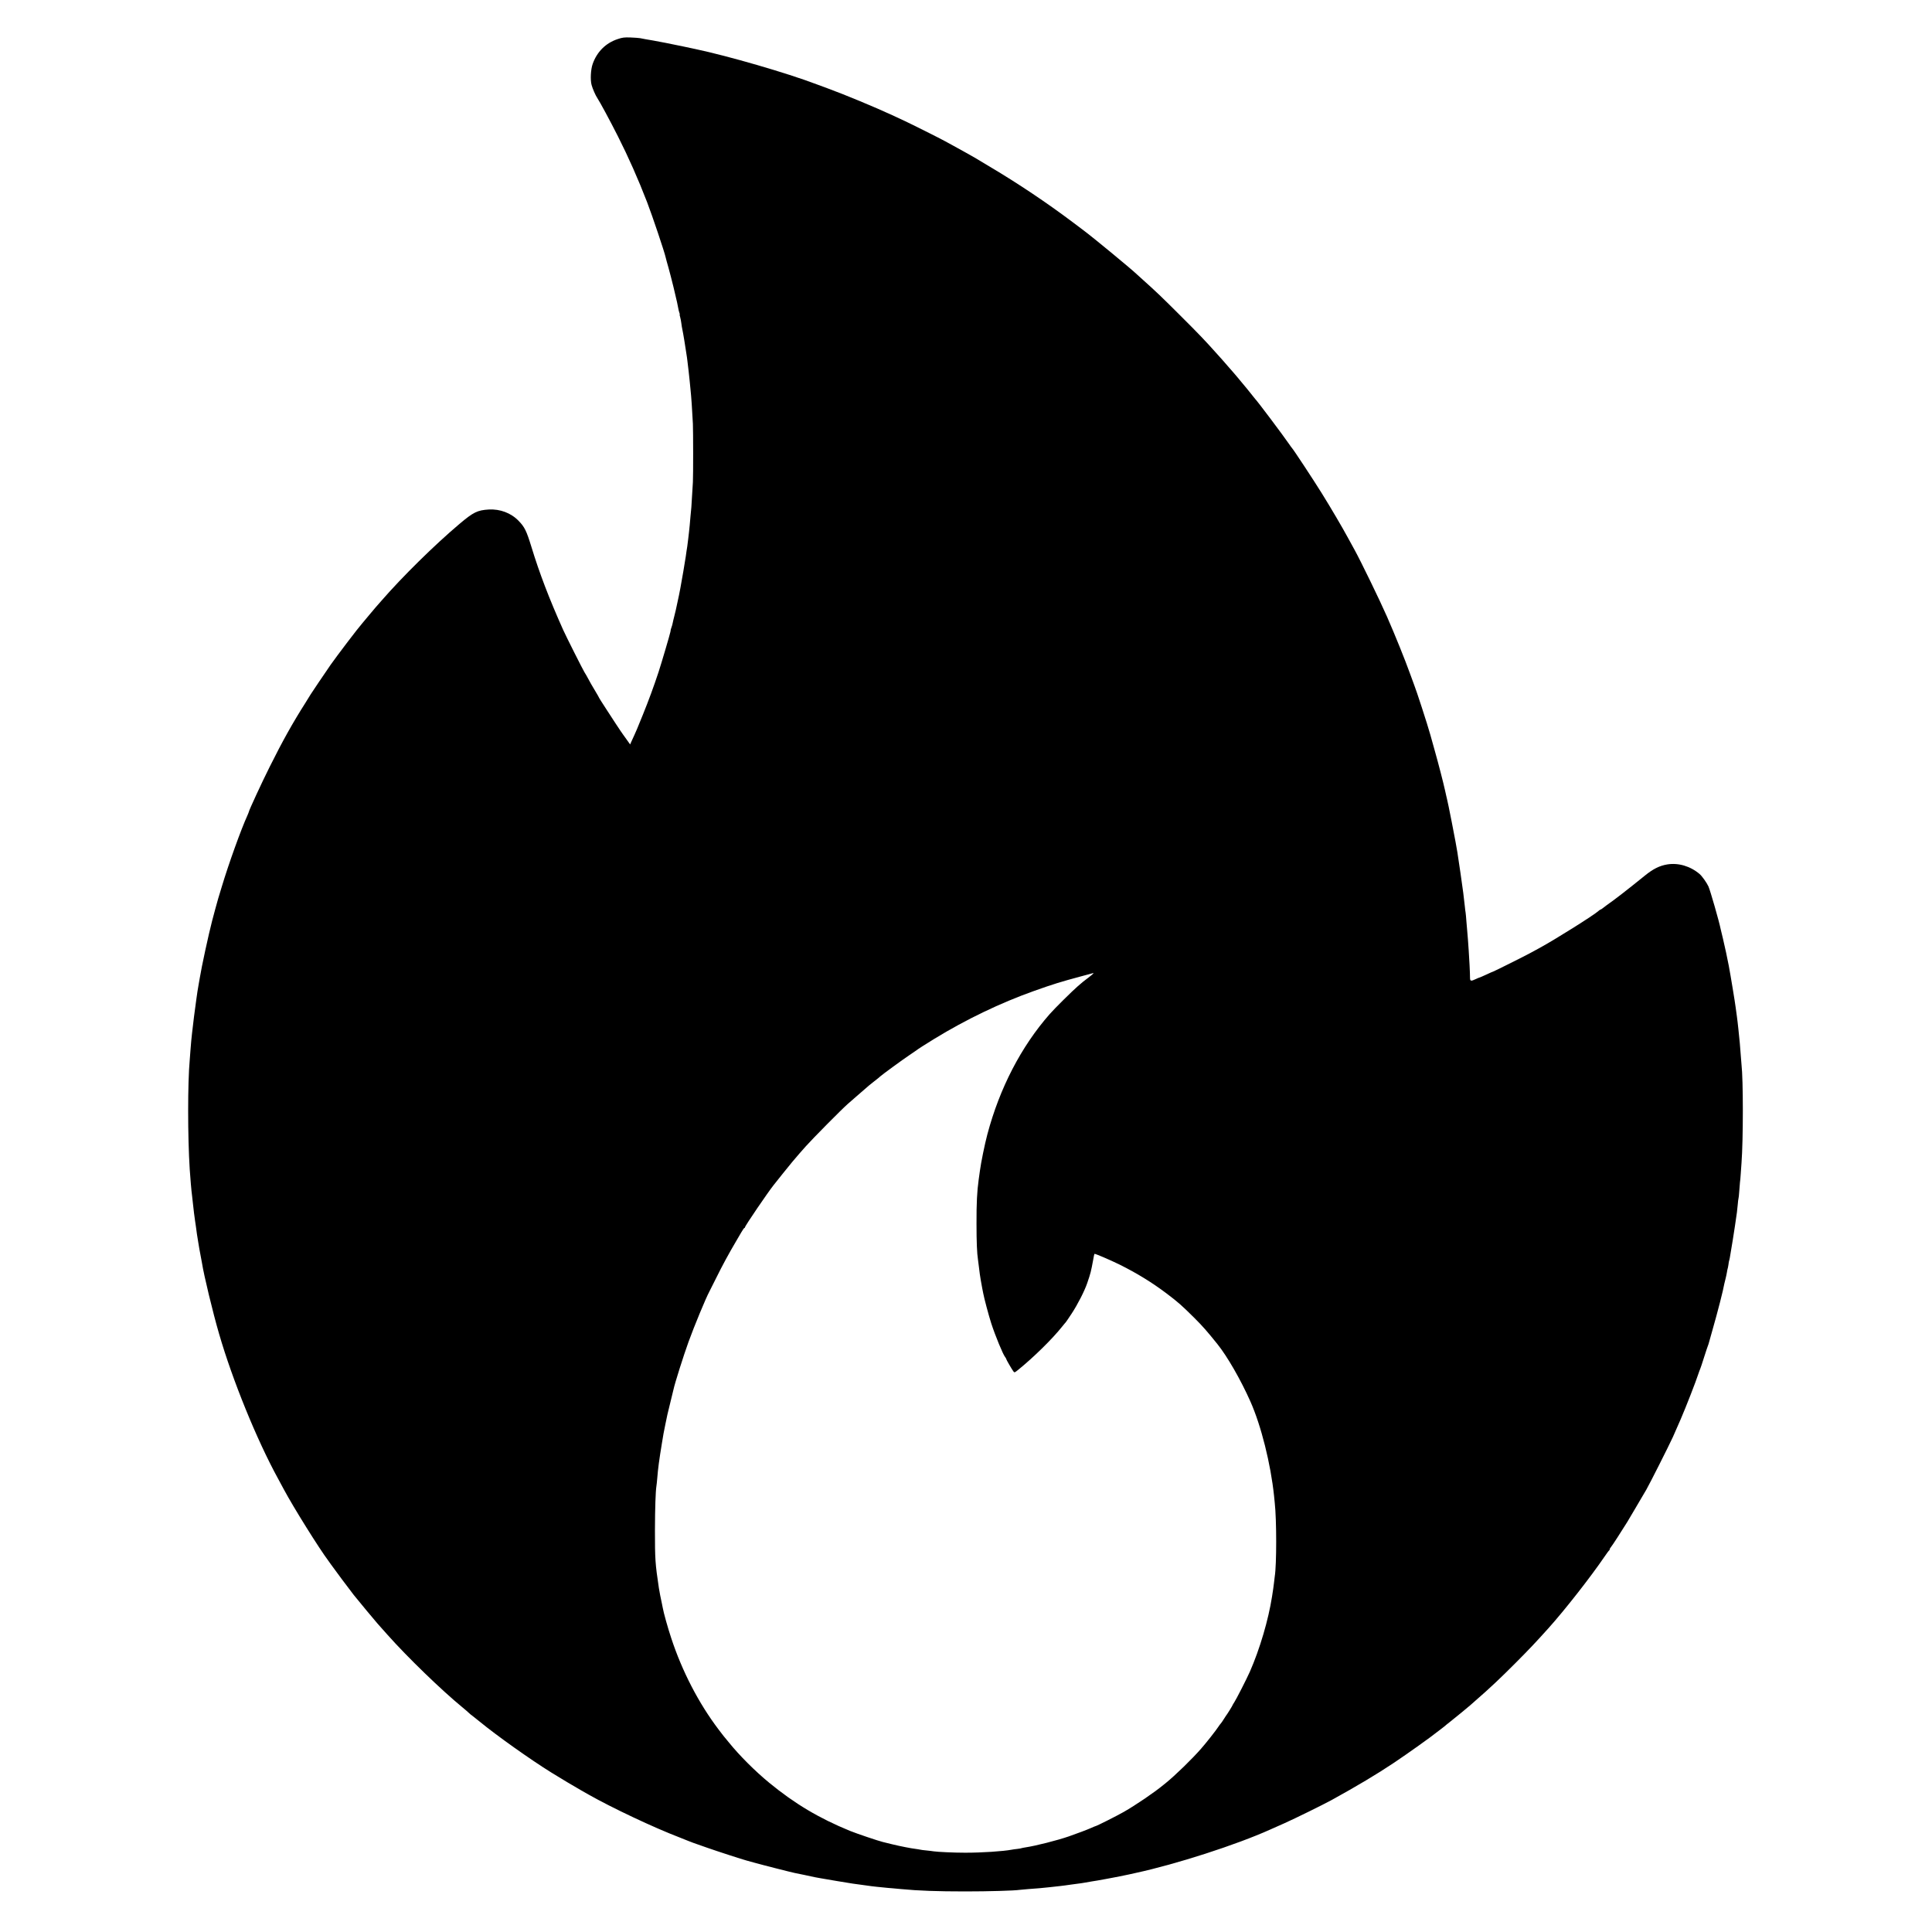
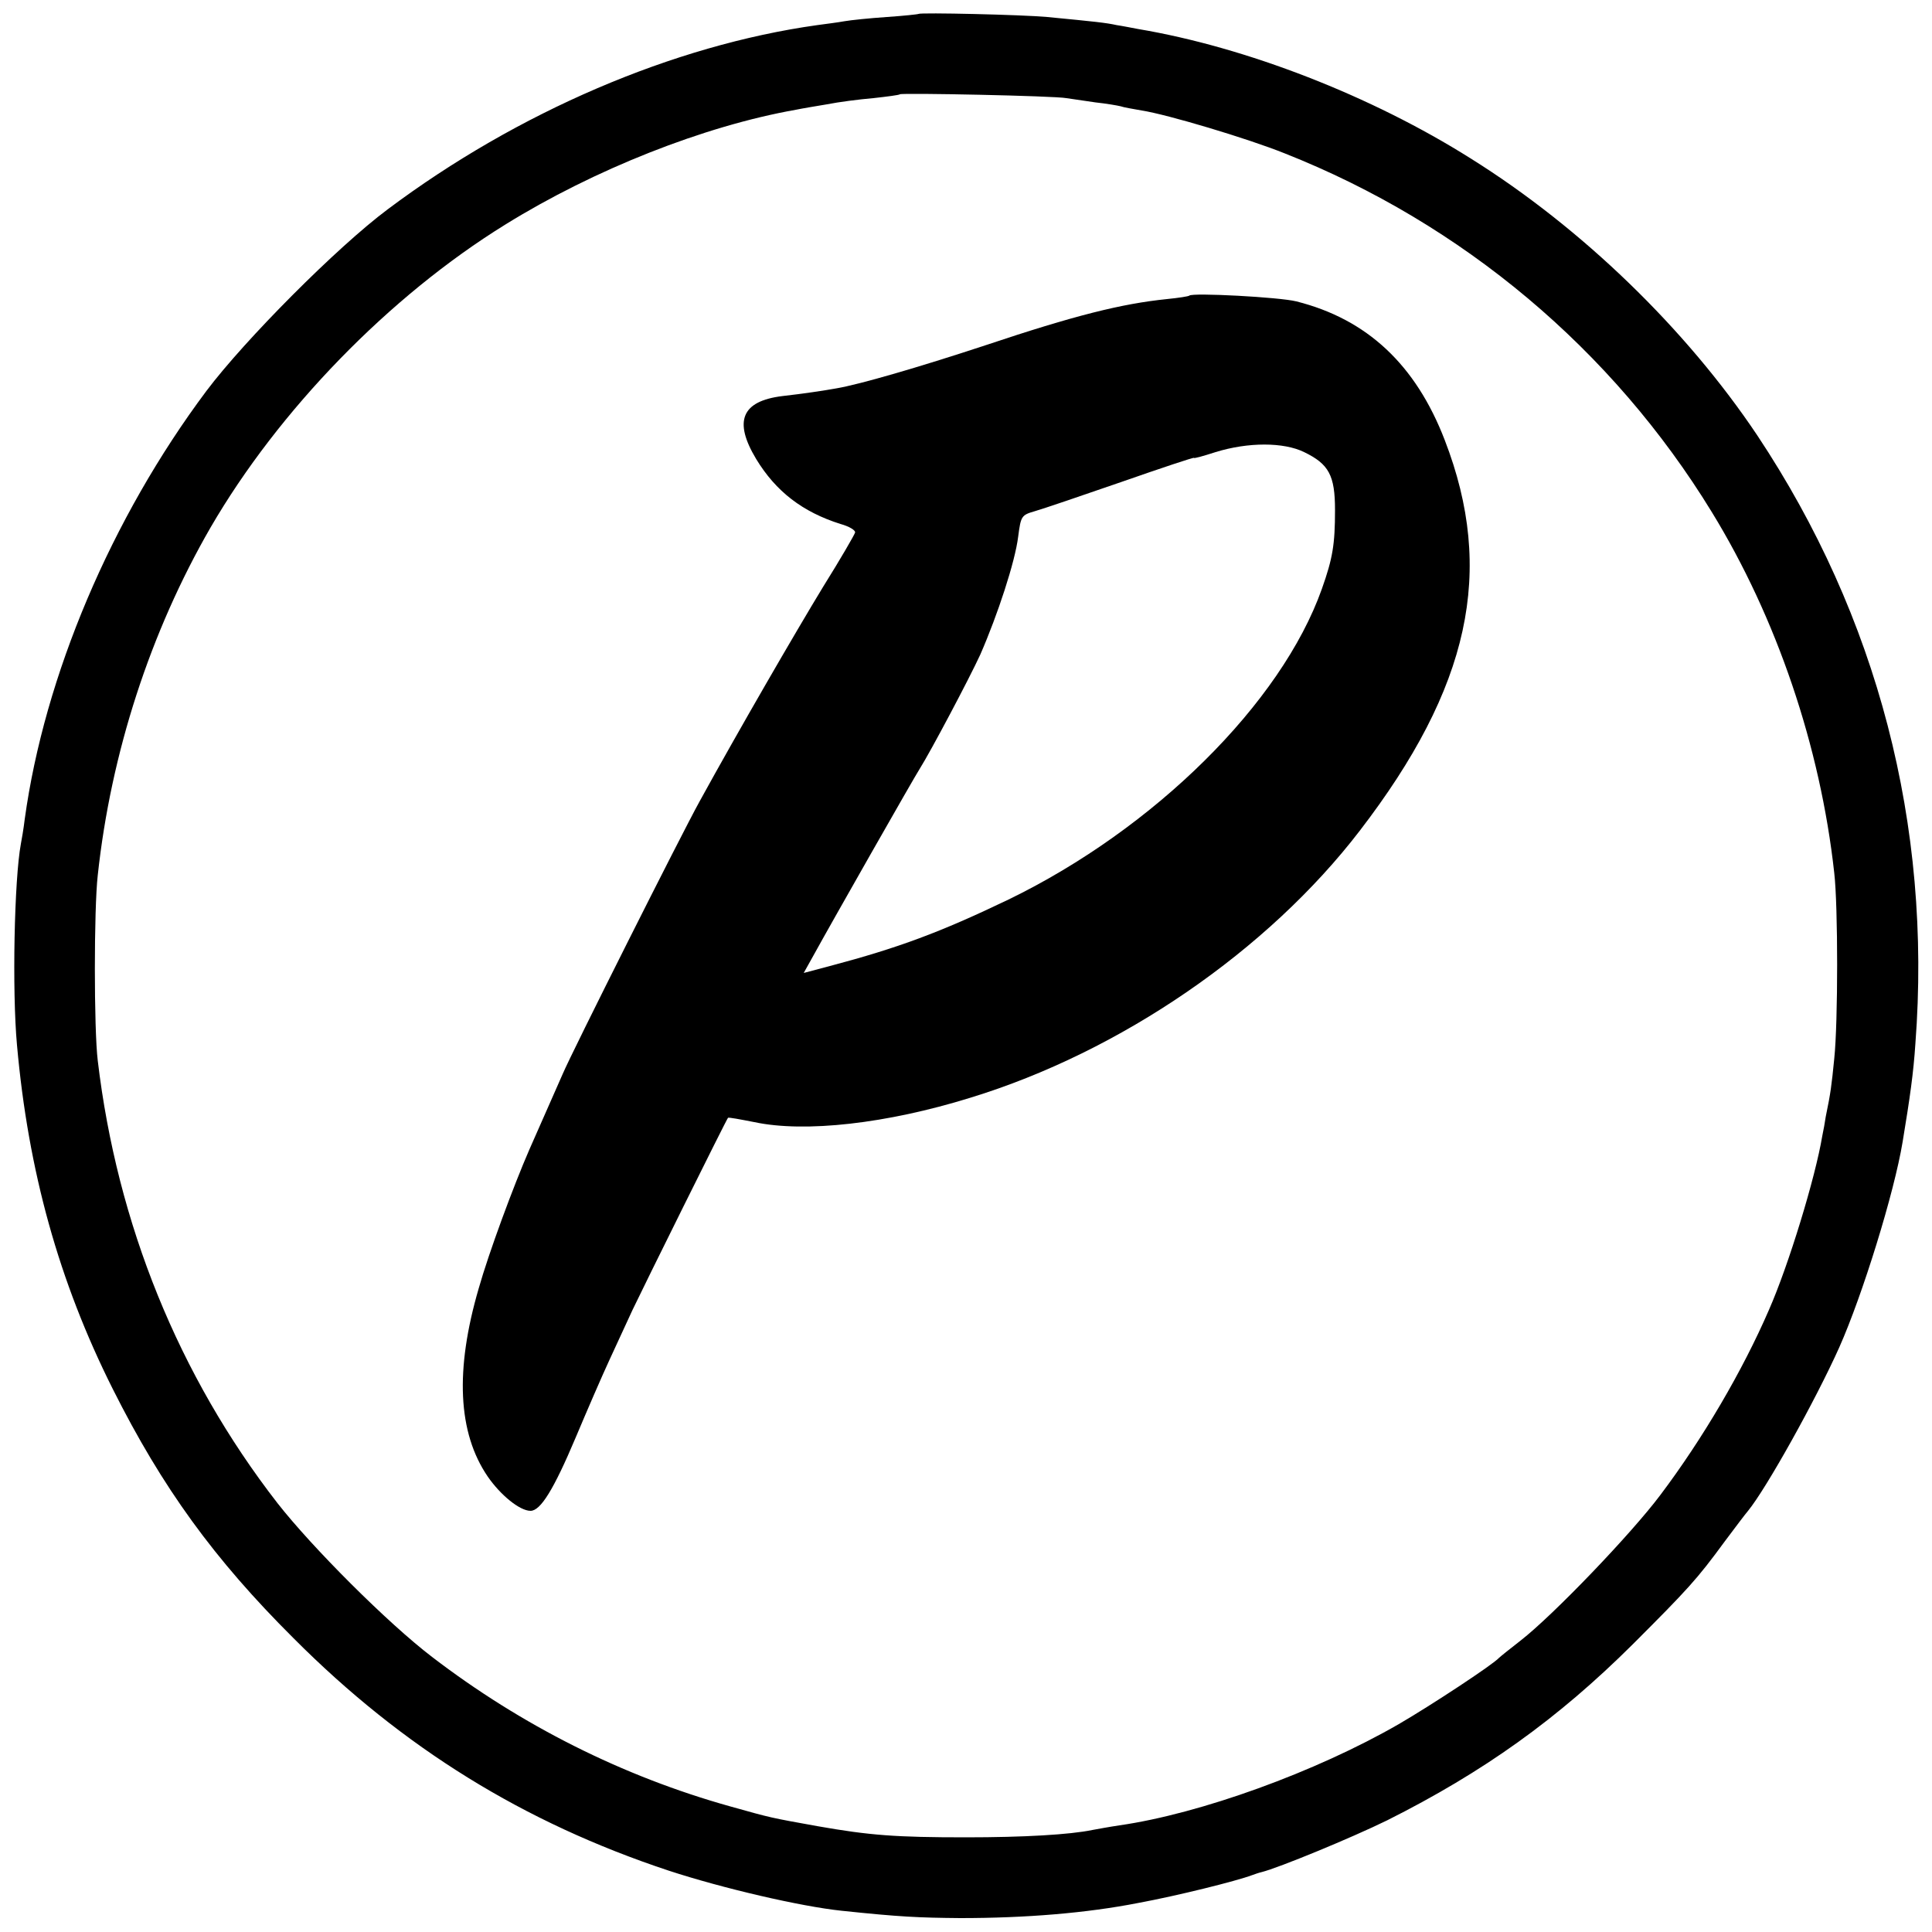
- <svg xmlns="http://www.w3.org/2000/svg" version="1.0" width="2500pt" height="2500pt" viewBox="0 0 2500 2500" preserveAspectRatio="xMidYMid meet">
-   <g transform="translate(0,2500) scale(0.1,-0.1)" fill="#000000" stroke="none">
-     <path d="M7992 24494 c-154 -51 -268 -165 -323 -322 -25 -71 -32 -204 -14 -271 12 -46 52 -138 75 -171 31 -46 163 -290 265 -492 135 -267 263 -555 378 -853 67 -174 227 -649 241 -717 3 -13 18 -70 35 -128 16 -58 46 -172 66 -255 48 -203 54 -227 61 -271 3 -20 10 -48 15 -61 5 -13 7 -23 4 -23 -2 0 1 -15 6 -32 5 -18 12 -53 15 -78 3 -25 9 -63 14 -85 5 -22 16 -85 25 -140 8 -55 20 -127 25 -160 6 -33 12 -80 15 -105 3 -25 10 -85 16 -135 6 -49 12 -109 14 -131 2 -23 6 -69 10 -103 10 -90 22 -264 31 -446 4 -101 5 -655 0 -755 -5 -95 -16 -273 -20 -325 -2 -22 -7 -74 -11 -115 -3 -41 -8 -93 -10 -115 -2 -22 -6 -61 -9 -87 -3 -27 -8 -69 -11 -95 -7 -63 -17 -133 -22 -158 -2 -11 -6 -40 -9 -65 -5 -40 -57 -345 -70 -410 -11 -53 -14 -71 -18 -92 -3 -13 -12 -57 -21 -98 -9 -41 -18 -83 -20 -93 -2 -9 -11 -44 -19 -78 -9 -33 -18 -74 -21 -89 -3 -16 -9 -39 -14 -52 -5 -13 -9 -26 -10 -30 0 -5 -1 -9 -2 -10 0 -2 -2 -12 -4 -24 -8 -40 -114 -399 -153 -519 -62 -188 -127 -365 -204 -555 -63 -158 -88 -217 -147 -344 l-17 -39 -42 59 c-23 32 -46 64 -51 71 -12 14 -172 257 -220 333 -19 30 -47 74 -63 98 -15 24 -28 45 -28 47 0 3 -19 35 -41 72 -40 65 -82 139 -120 211 -10 18 -22 38 -27 45 -10 12 -244 476 -275 547 -180 402 -305 728 -411 1075 -64 208 -88 256 -165 335 -98 102 -239 155 -386 147 -147 -9 -199 -34 -380 -187 -320 -270 -738 -682 -1006 -990 -40 -47 -76 -87 -79 -90 -3 -3 -39 -45 -80 -95 -41 -49 -82 -99 -92 -110 -59 -67 -318 -408 -408 -535 -71 -103 -254 -373 -260 -385 -3 -6 -33 -55 -68 -110 -164 -258 -296 -494 -461 -825 -100 -199 -271 -569 -271 -585 0 -3 -9 -24 -19 -48 -80 -174 -243 -627 -330 -917 -17 -58 -39 -127 -47 -155 -8 -27 -26 -90 -39 -140 -13 -49 -31 -117 -40 -150 -45 -172 -139 -606 -159 -735 -3 -19 -10 -57 -15 -85 -5 -27 -12 -70 -16 -95 -3 -25 -10 -72 -15 -105 -13 -84 -47 -357 -55 -435 -3 -36 -8 -79 -10 -95 -2 -17 -6 -71 -10 -120 -3 -50 -8 -109 -10 -132 -27 -293 -27 -992 0 -1413 7 -110 22 -285 30 -340 3 -19 7 -60 10 -90 8 -76 24 -211 29 -236 2 -12 7 -45 11 -75 6 -52 20 -145 30 -202 3 -15 9 -55 15 -90 6 -34 15 -82 20 -107 5 -25 11 -58 14 -75 23 -151 140 -638 221 -915 172 -595 488 -1372 761 -1870 22 -41 57 -105 76 -141 125 -234 458 -767 577 -925 9 -12 23 -32 31 -44 25 -37 257 -348 297 -398 68 -85 277 -336 308 -371 16 -19 35 -39 40 -45 6 -6 46 -52 90 -101 257 -289 699 -717 970 -939 33 -27 70 -59 81 -70 12 -12 34 -30 50 -41 15 -11 58 -45 94 -75 214 -176 657 -491 925 -657 92 -58 329 -199 385 -230 30 -17 73 -41 95 -54 303 -172 847 -429 1185 -558 47 -18 94 -37 105 -42 11 -5 40 -16 65 -25 25 -9 108 -38 185 -65 119 -42 457 -152 505 -164 8 -3 49 -14 90 -25 110 -31 496 -129 533 -136 18 -3 73 -14 122 -25 50 -11 113 -25 140 -30 28 -5 59 -11 71 -13 47 -9 382 -65 419 -70 22 -3 72 -10 110 -15 120 -17 159 -22 200 -26 22 -2 63 -6 90 -9 28 -3 77 -8 110 -10 33 -3 87 -8 120 -11 218 -21 464 -30 825 -30 303 0 638 10 701 20 13 2 62 6 109 10 127 9 186 14 285 25 50 6 110 13 135 15 41 5 83 10 150 20 14 2 48 7 75 10 28 3 73 10 100 15 28 5 64 11 80 14 29 4 119 19 180 31 17 3 53 10 80 15 41 7 160 31 225 45 8 2 47 10 85 19 521 112 1305 365 1740 561 17 7 98 43 180 80 144 64 501 240 615 302 325 179 587 335 805 481 181 121 488 340 560 399 6 5 28 22 50 38 22 17 42 32 45 35 3 4 39 33 80 65 71 56 232 188 256 210 6 6 37 33 70 62 178 154 318 286 519 488 176 177 252 257 421 445 214 238 550 668 725 925 30 44 57 81 62 83 4 2 7 9 7 15 0 6 8 20 18 31 15 17 129 193 209 322 13 20 178 302 247 419 43 75 290 564 343 680 31 70 43 97 101 230 65 150 198 491 228 585 8 25 19 54 24 65 5 11 28 79 50 150 23 72 45 139 50 150 5 11 10 29 13 40 3 11 23 83 45 160 71 248 140 518 155 605 3 14 10 43 16 65 6 22 13 58 17 80 3 22 8 43 9 46 2 3 7 28 11 55 3 27 8 52 10 55 2 3 5 19 8 35 30 178 49 292 66 409 28 188 28 189 36 275 3 41 8 78 10 82 2 3 7 46 10 95 3 48 7 99 9 113 3 14 7 63 10 110 4 47 8 110 10 140 23 304 23 1080 0 1275 -2 17 -6 73 -10 125 -7 107 -15 189 -30 330 -2 19 -7 60 -10 90 -3 30 -8 66 -10 80 -2 14 -9 63 -15 110 -9 72 -66 418 -90 545 -18 96 -51 248 -75 349 -15 60 -28 116 -30 125 -18 93 -135 501 -158 551 -22 48 -84 135 -114 160 -121 103 -276 148 -421 124 -99 -17 -181 -58 -287 -144 -225 -182 -385 -307 -493 -382 -18 -13 -42 -31 -54 -41 -11 -9 -24 -17 -28 -17 -3 0 -15 -8 -26 -18 -57 -53 -567 -373 -759 -477 -38 -21 -95 -52 -125 -68 -61 -34 -468 -237 -474 -237 -3 0 -44 -18 -91 -40 -47 -22 -89 -40 -93 -40 -4 -1 -25 -9 -47 -20 -61 -29 -73 -27 -73 18 1 45 -11 275 -17 352 -2 30 -7 95 -10 143 -3 48 -8 102 -10 120 -2 18 -6 70 -10 117 -3 47 -8 96 -10 110 -3 14 -7 50 -10 80 -14 135 -22 192 -56 430 -42 285 -44 299 -65 410 -26 140 -74 385 -89 455 -23 108 -24 109 -29 130 -3 11 -11 49 -19 85 -22 99 -81 328 -128 495 -23 83 -50 179 -60 215 -36 131 -185 588 -209 645 -5 11 -30 79 -55 150 -65 180 -190 491 -297 735 -92 210 -341 722 -420 865 -25 44 -63 114 -85 155 -74 137 -224 392 -341 580 -105 169 -368 568 -382 580 -4 3 -21 28 -40 55 -70 103 -416 564 -440 585 -3 3 -21 25 -40 50 -19 25 -48 61 -65 81 -16 19 -39 46 -50 60 -38 47 -120 144 -125 149 -3 3 -34 39 -70 80 -36 41 -69 80 -75 86 -5 6 -41 46 -80 89 -141 158 -224 245 -460 480 -235 235 -323 319 -481 460 -43 39 -85 77 -94 85 -74 70 -559 470 -676 557 -16 12 -82 61 -146 110 -333 250 -698 495 -1063 712 -93 56 -177 106 -185 111 -33 20 -230 130 -295 165 -38 21 -88 48 -110 60 -51 29 -439 223 -525 263 -36 17 -105 49 -155 72 -218 101 -612 265 -831 345 -55 20 -121 45 -149 55 -387 147 -1140 365 -1565 455 -8 2 -80 17 -160 34 -137 29 -335 68 -390 77 -65 11 -132 22 -167 30 -16 3 -71 7 -123 9 -81 3 -106 0 -168 -21z m6154 -12093 c-3 -4 -31 -28 -63 -52 -32 -24 -63 -48 -70 -54 -6 -5 -37 -32 -70 -60 -64 -55 -296 -284 -358 -355 -370 -420 -650 -960 -809 -1560 -33 -124 -82 -363 -96 -470 -6 -47 -13 -98 -16 -115 -21 -150 -29 -305 -28 -570 0 -237 6 -380 19 -465 2 -14 6 -45 9 -70 13 -107 17 -138 27 -195 5 -33 14 -80 19 -105 5 -25 12 -56 14 -70 10 -57 70 -283 103 -385 52 -160 152 -403 180 -436 7 -8 13 -19 13 -23 0 -9 71 -131 93 -161 14 -19 16 -18 63 20 202 164 443 401 569 560 22 28 43 52 46 55 3 3 38 54 78 115 75 114 164 288 199 390 45 131 50 153 77 299 7 43 15 80 17 81 6 6 199 -77 322 -137 227 -113 420 -231 615 -378 148 -112 197 -156 352 -310 109 -108 170 -178 301 -341 129 -160 303 -463 428 -744 139 -312 263 -809 306 -1220 2 -27 7 -68 9 -90 25 -224 25 -803 0 -956 -2 -13 -7 -51 -10 -84 -8 -67 -9 -70 -25 -175 -47 -301 -158 -678 -286 -970 -40 -91 -181 -367 -204 -400 -11 -16 -20 -31 -20 -34 0 -5 -72 -122 -88 -141 -4 -5 -18 -27 -31 -48 -13 -21 -28 -43 -35 -50 -6 -6 -19 -24 -29 -39 -26 -42 -162 -215 -226 -287 -114 -131 -333 -344 -459 -446 -7 -5 -18 -14 -25 -20 -124 -102 -358 -261 -517 -352 -95 -54 -352 -183 -364 -183 -3 0 -29 -11 -58 -24 -49 -22 -176 -70 -288 -109 -147 -51 -431 -123 -560 -142 -24 -4 -47 -8 -51 -10 -3 -2 -28 -7 -56 -10 -27 -3 -60 -7 -72 -10 -112 -21 -382 -39 -601 -39 -150 0 -358 10 -410 18 -14 3 -54 7 -90 11 -36 3 -74 8 -85 11 -11 2 -36 7 -55 9 -61 7 -202 35 -305 60 -55 14 -110 28 -122 30 -55 13 -337 108 -423 143 -403 165 -716 352 -1045 622 -185 152 -388 355 -525 525 -36 44 -67 82 -70 85 -3 3 -31 39 -62 81 -257 339 -472 754 -613 1184 -42 126 -99 329 -109 390 -3 17 -8 41 -11 55 -11 47 -36 175 -39 200 -48 321 -51 372 -51 750 1 290 8 498 19 570 3 14 7 61 11 104 10 124 23 225 61 456 20 123 19 117 44 240 12 58 23 114 26 125 2 11 20 85 40 165 19 80 37 152 39 160 17 81 130 438 194 615 73 202 224 567 270 652 5 10 46 91 91 181 74 151 166 320 253 467 20 33 50 86 69 118 18 31 36 57 40 57 5 0 8 4 8 9 0 18 297 453 370 545 6 6 58 72 117 147 91 114 173 213 218 263 6 6 44 49 85 96 78 88 461 476 540 545 25 22 95 83 155 135 61 52 112 97 115 100 3 3 37 30 75 60 39 30 72 57 75 61 11 13 291 218 375 274 50 33 92 62 95 65 9 9 115 77 231 148 412 252 854 464 1289 619 244 87 348 119 605 188 88 23 161 43 163 44 2 0 1 -3 -2 -8z" />
+ <svg xmlns="http://www.w3.org/2000/svg" version="1.0" width="500pt" height="500pt" viewBox="0 0 500 500" preserveAspectRatio="xMidYMid meet">
+   <g transform="translate(0,500) scale(0.1,-0.1)" fill="#000000" stroke="none">
+     <path d="M2377 4964 c-1 -1 -38 -5 -82 -8 -44 -3 -93 -8 -110 -11 -16 -3 -48 -7 -70 -10 -372 -52 -776 -225 -1112 -477 -130 -97 -369 -337 -469 -470 -246 -329 -419 -737 -470 -1108 -3 -25 -8 -54 -10 -64 -17 -91 -23 -380 -10 -521 29 -325 108 -611 248 -890 128 -255 262 -440 468 -645 283 -284 596 -477 970 -601 140 -46 343 -93 448 -104 152 -16 199 -18 307 -19 170 0 327 13 460 39 103 19 255 57 295 72 8 3 20 7 25 8 44 11 231 88 325 134 249 125 441 262 636 456 142 142 166 168 237 265 27 36 54 72 61 80 48 59 175 287 236 423 60 135 142 399 164 532 19 115 28 178 33 254 43 565 -98 1106 -409 1574 -184 275 -454 537 -742 717 -257 162 -581 288 -861 335 -16 3 -41 8 -55 10 -27 6 -55 9 -180 21 -64 6 -328 12 -333 8z m383 -218 c14 -2 48 -7 75 -11 28 -3 57 -8 65 -10 8 -3 33 -7 55 -11 65 -10 273 -72 370 -111 460 -182 848 -508 1105 -928 168 -274 281 -607 317 -934 10 -86 10 -386 0 -481 -7 -70 -9 -87 -22 -150 -2 -14 -6 -36 -9 -50 -18 -108 -87 -334 -138 -450 -68 -157 -171 -333 -281 -479 -75 -100 -276 -310 -362 -377 -27 -21 -52 -41 -55 -44 -16 -18 -179 -125 -260 -172 -215 -124 -514 -232 -723 -262 -27 -4 -59 -10 -70 -12 -58 -12 -177 -19 -327 -19 -181 0 -249 5 -385 29 -122 22 -118 21 -225 51 -279 78 -541 210 -772 387 -114 87 -310 283 -400 398 -256 330 -415 723 -465 1145 -10 81 -10 393 0 480 34 316 136 630 292 900 176 303 462 598 763 784 229 142 514 255 752 297 14 3 50 9 80 14 30 6 84 13 120 16 36 4 67 8 69 10 5 4 401 -4 431 -10z" />
+     <path d="M3078 4235 c-2 -2 -28 -6 -58 -9 -117 -12 -238 -42 -471 -120 -173 -57 -325 -101 -384 -111 -33 -6 -87 -14 -140 -20 -106 -13 -127 -65 -68 -163 51 -84 120 -137 218 -168 22 -6 39 -16 38 -22 -1 -5 -38 -69 -83 -141 -70 -115 -219 -372 -320 -556 -46 -83 -331 -650 -354 -705 -19 -43 -49 -111 -86 -195 -41 -94 -105 -267 -131 -359 -62 -212 -54 -374 23 -487 33 -48 83 -89 111 -89 26 0 60 55 117 190 29 69 68 159 87 200 19 41 46 100 60 130 26 55 243 493 247 497 1 2 32 -4 68 -11 131 -28 343 -4 559 63 389 119 770 381 1008 691 285 371 351 672 220 1011 -75 195 -201 313 -384 359 -43 11 -269 23 -277 15z m297 -405 c64 -31 80 -60 80 -150 0 -89 -6 -125 -34 -204 -105 -296 -434 -621 -811 -804 -177 -85 -285 -125 -462 -172 l-68 -18 29 52 c40 73 259 458 271 476 29 46 129 235 157 296 45 103 90 240 98 305 7 53 8 56 43 66 21 6 121 40 225 76 103 36 187 64 187 62 0 -2 25 5 56 15 84 26 176 26 229 0z" />
  </g>
</svg>
